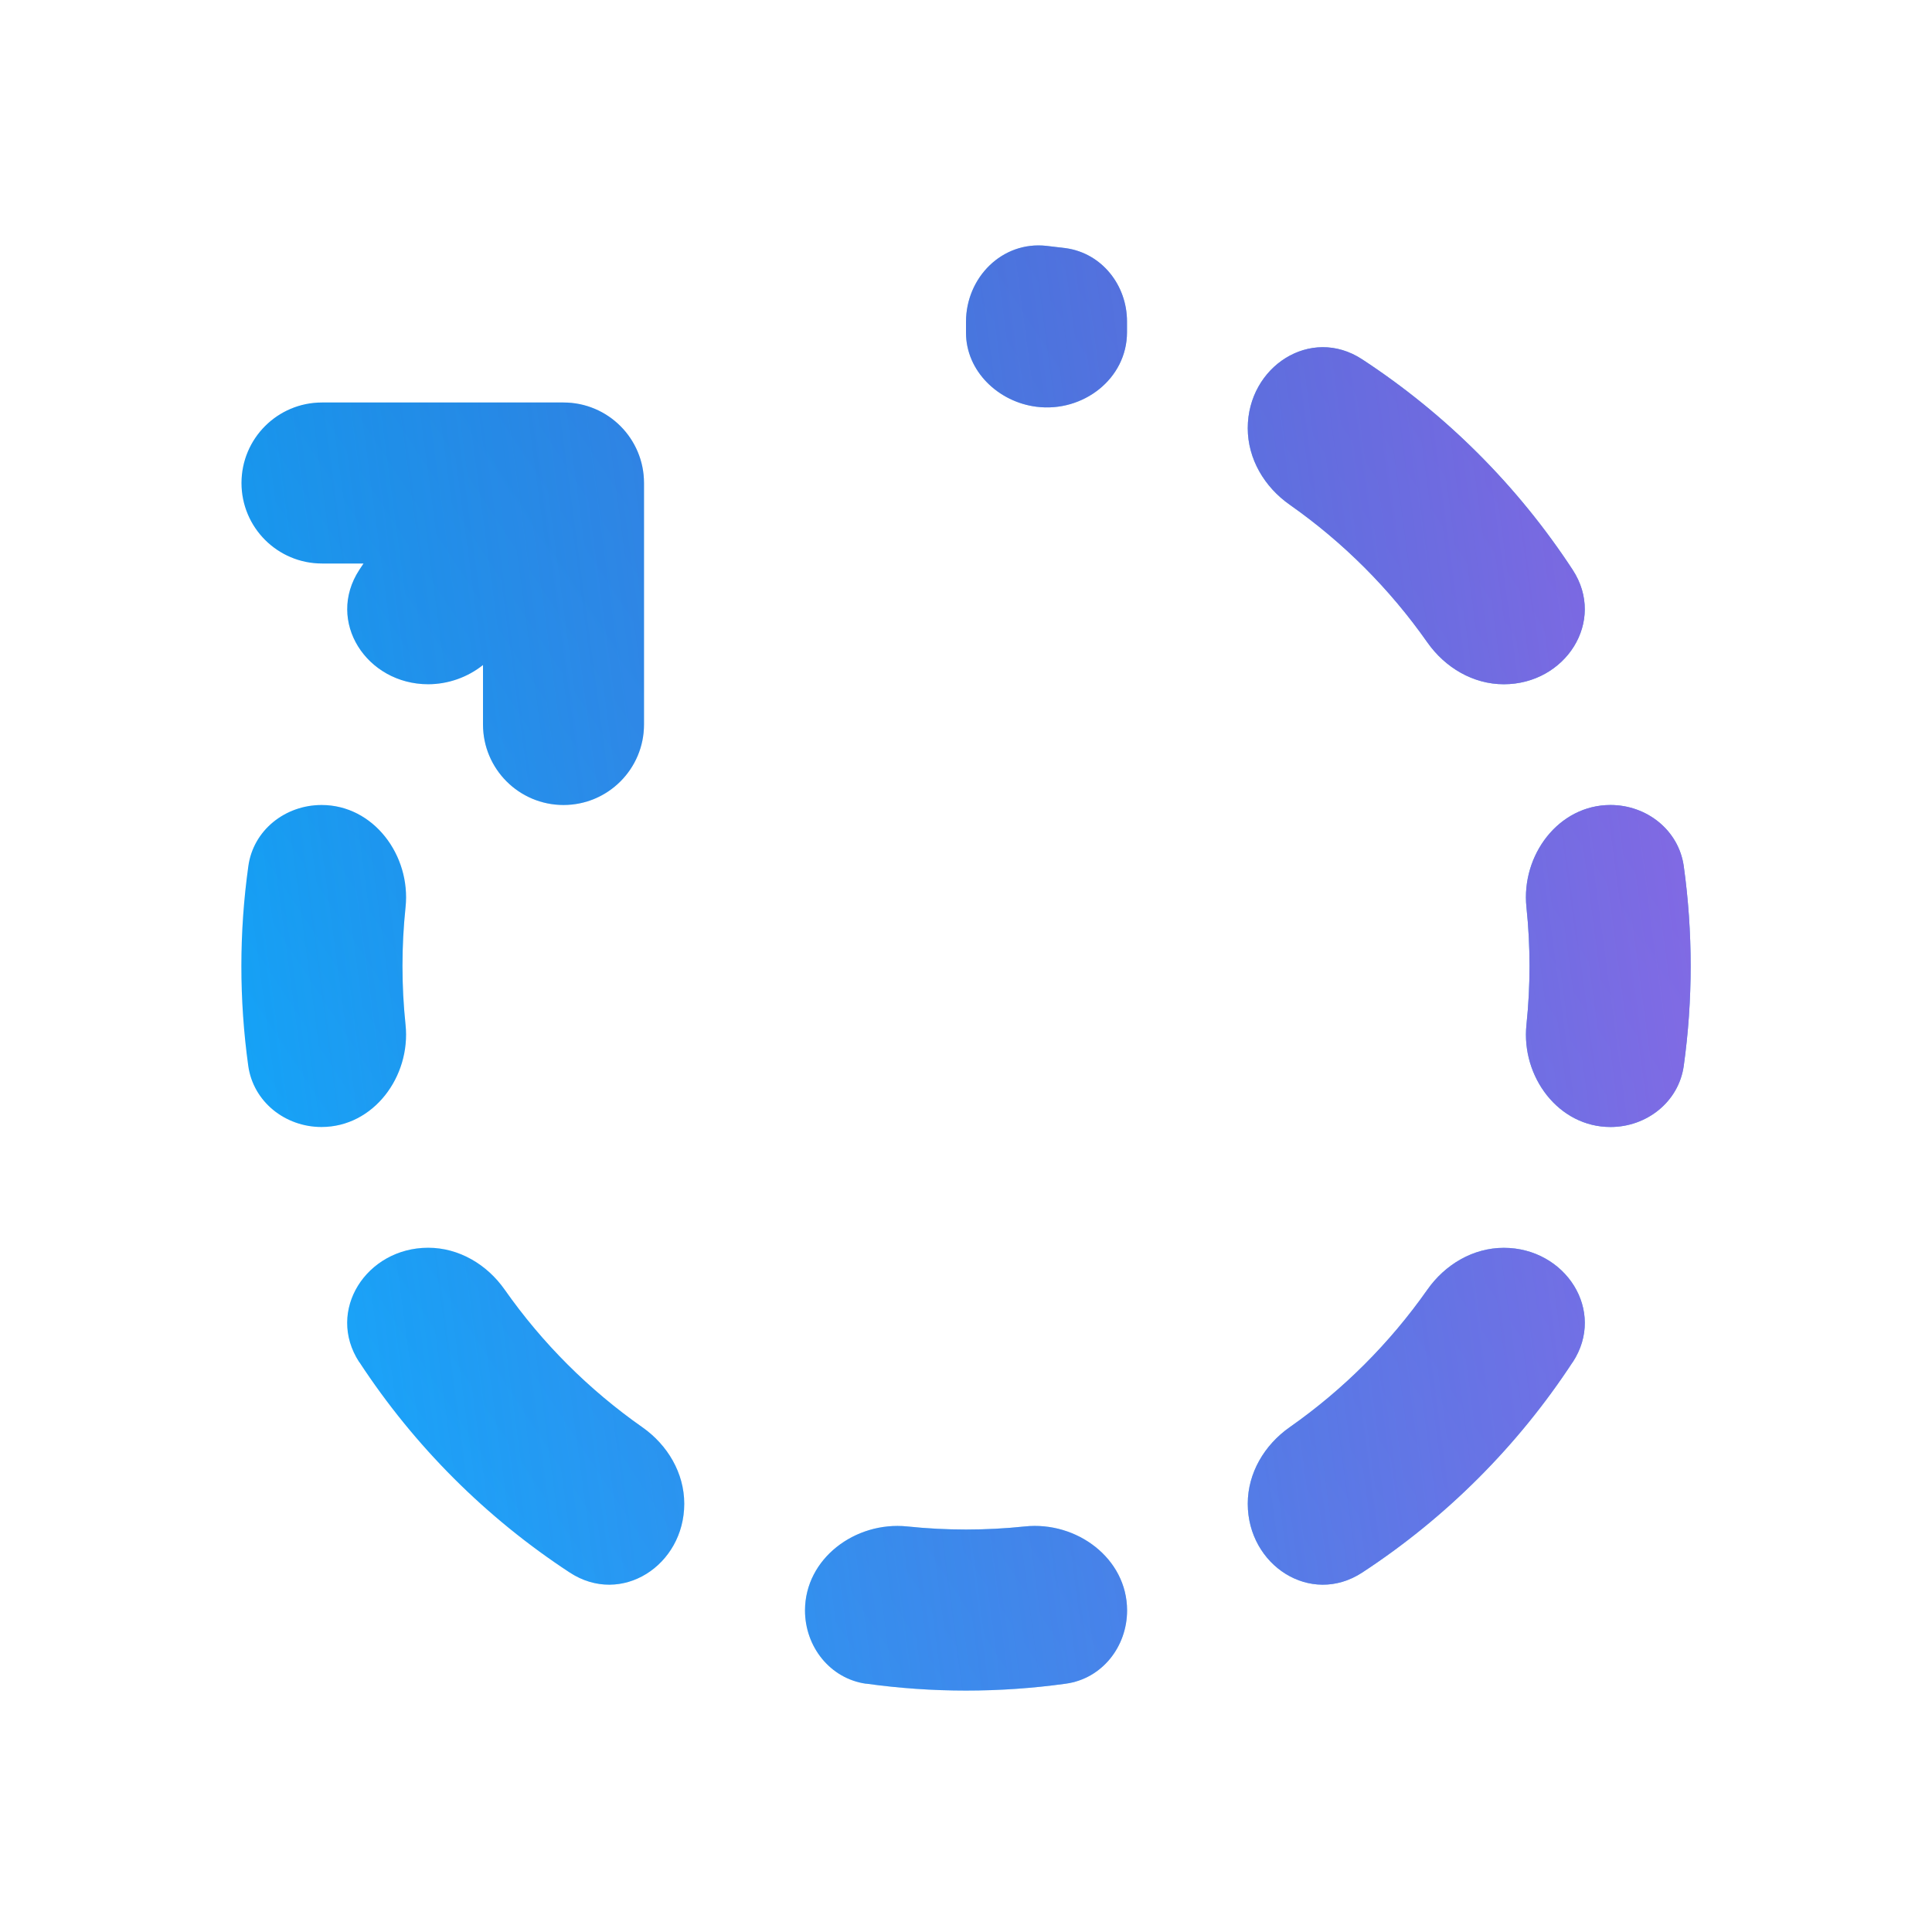
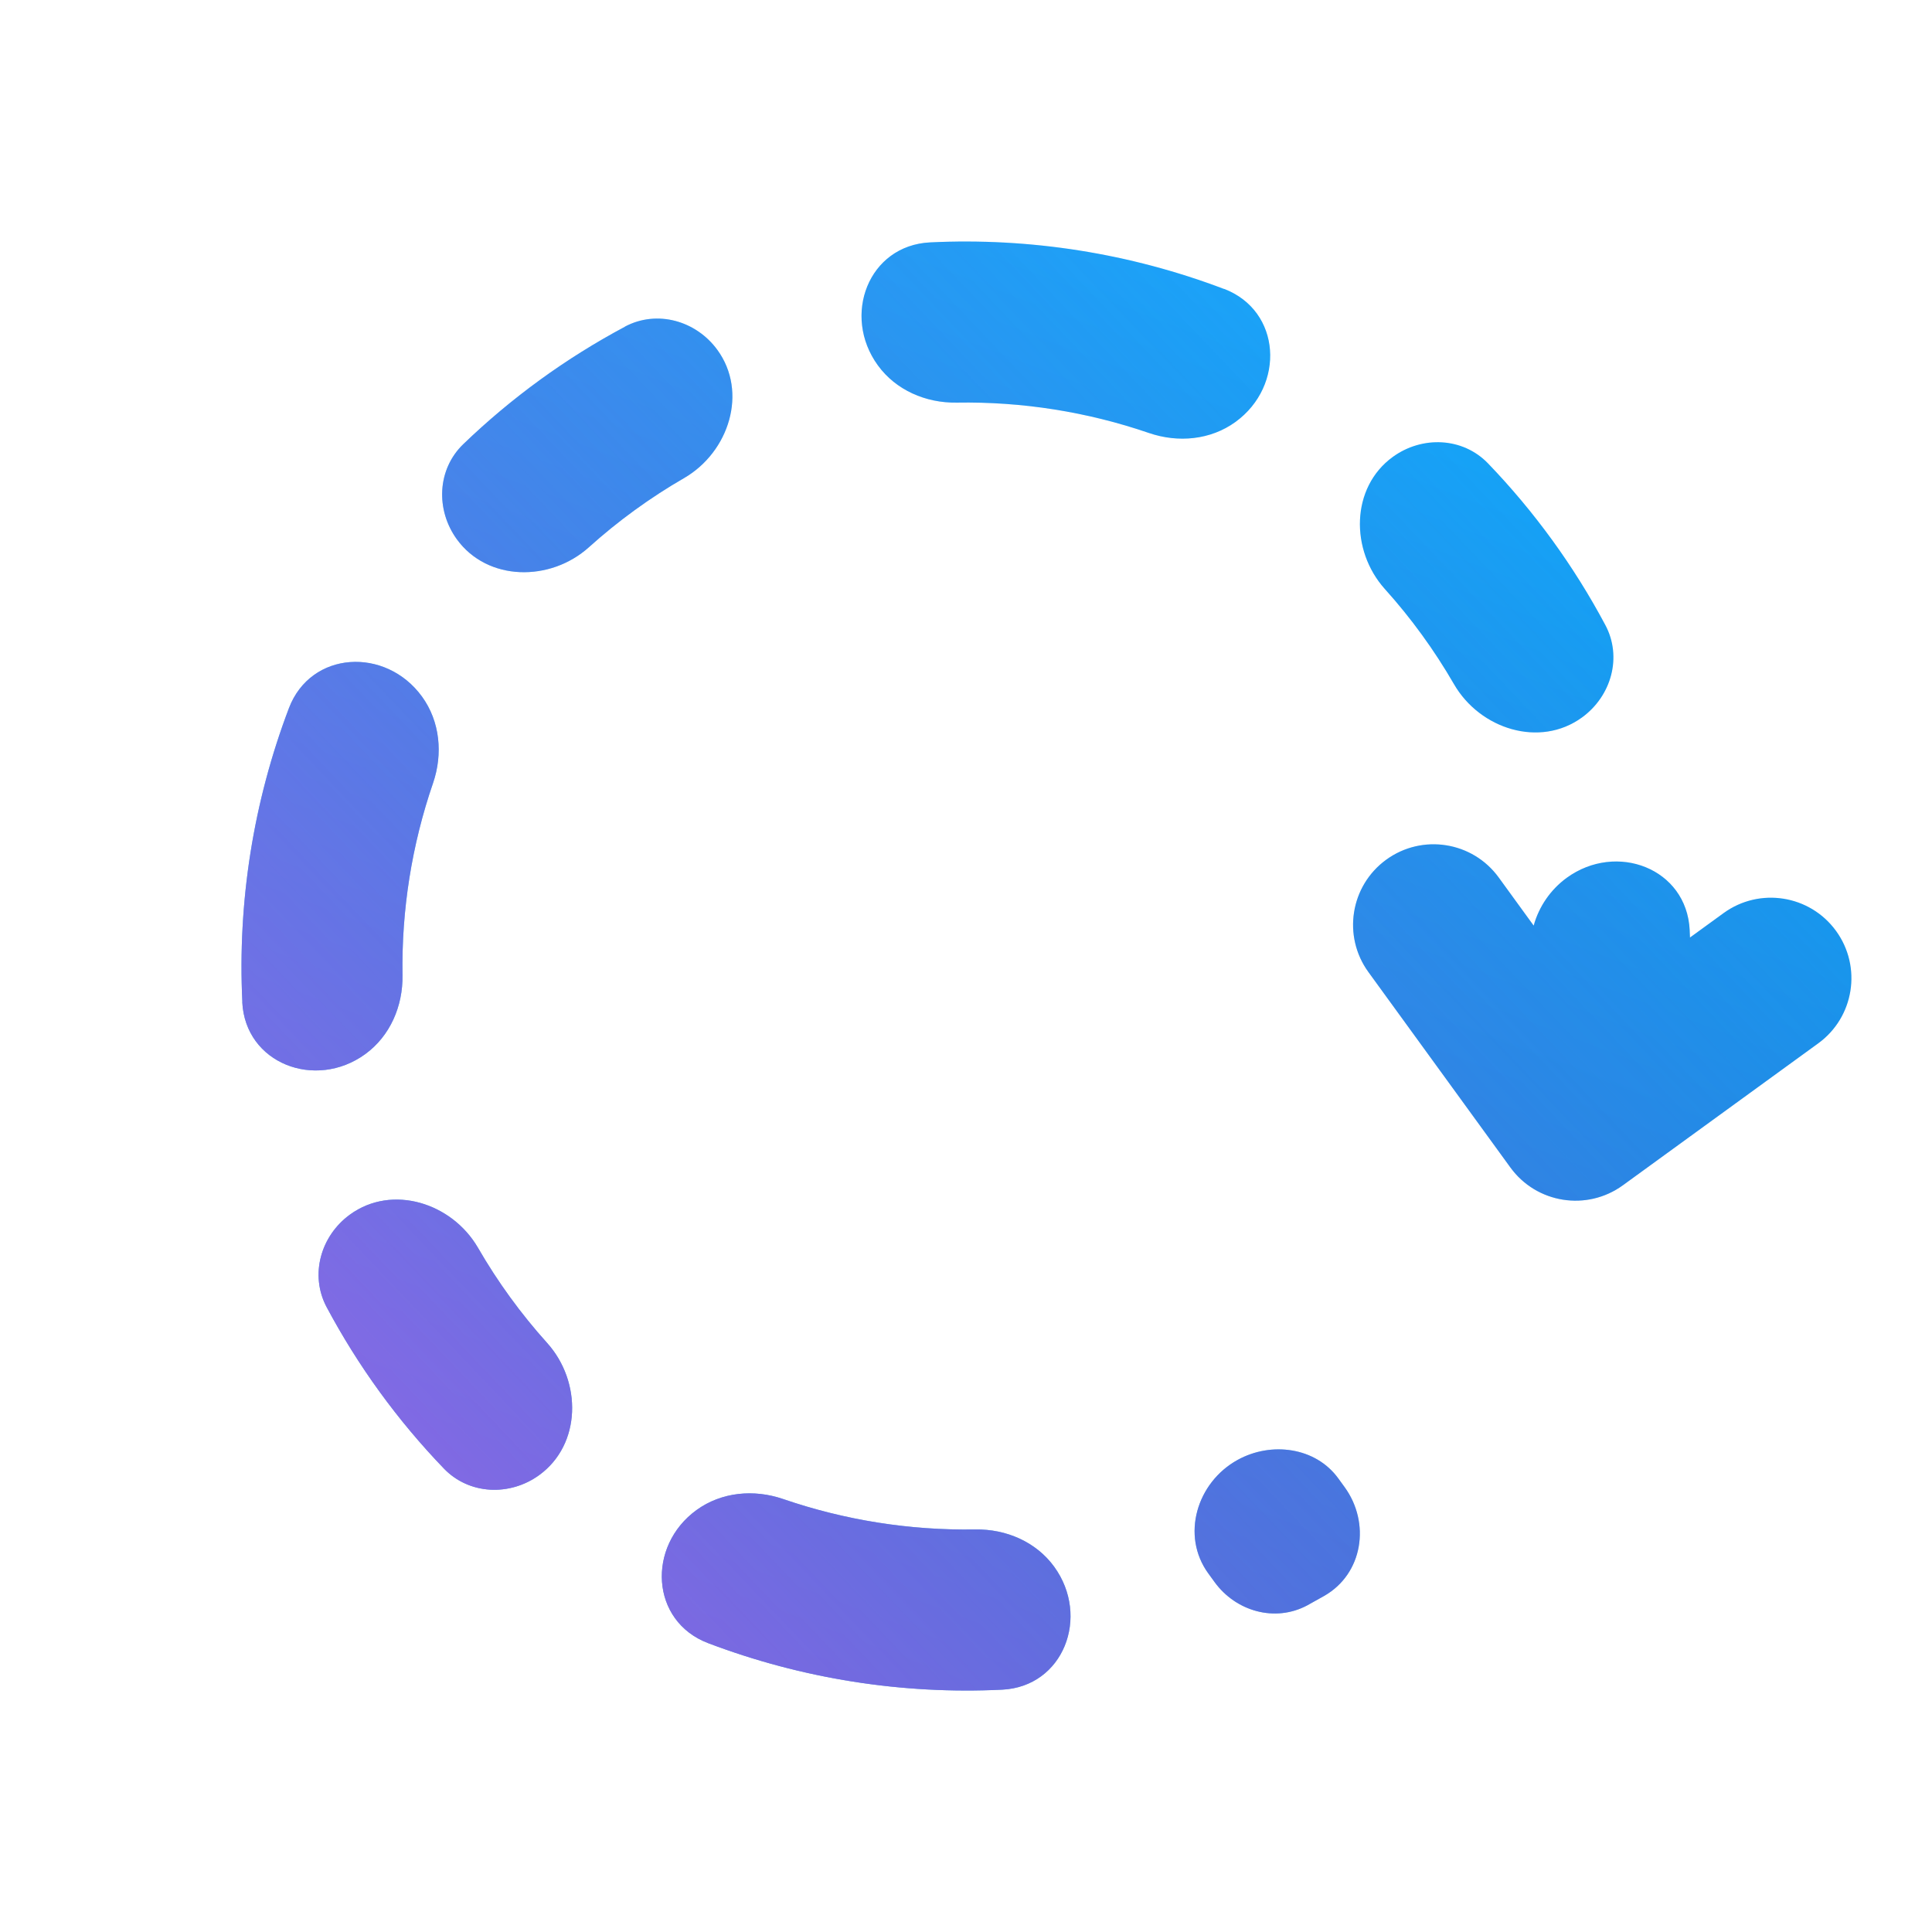
<svg xmlns="http://www.w3.org/2000/svg" width="24" height="24" viewBox="0 0 24 24">
-   <g transform="rotate(270.0 12 12)">
+   <g transform="rotate(54.0 12 12)">
    <animateTransform attributeName="transform" attributeType="XML" type="rotate" from="0 12 12" to="360 12 12" dur="2s" repeatCount="indefinite" />
    <g fill="none">
      <path fill="url(#SVGPO1nIedJ)" d="M13.241 3.085c.447.062.759.458.759.91c0 .646-.626 1.11-1.269 1.043a7 7 0 0 0-1.462 0C10.626 5.104 10 4.64 10 3.994c0-.45.312-.847.759-.91a9 9 0 0 1 2.482.001m-.51 15.877c.643-.067 1.269.397 1.269 1.044c0 .45-.312.847-.759.91a9 9 0 0 1-2.482 0c-.447-.063-.759-.46-.759-.91c0-.647.626-1.11 1.269-1.044a7 7 0 0 0 1.462 0m2.769-.281c0 .765.781 1.274 1.422.855a9.05 9.05 0 0 0 2.614-2.614c.42-.64-.09-1.422-.855-1.422c-.382 0-.73.207-.95.52a7 7 0 0 1-1.711 1.711c-.313.22-.52.568-.52.95M19 6.713V7a1 1 0 0 1-1 1h-3a1 1 0 1 1 0-2h.739a1.1 1.1 0 0 1-.239-.68c0-.766.781-1.275 1.422-.856l.078.052V4a1 1 0 1 1 2 0zM7.078 4.463c.64-.418 1.422.09 1.422.856c0 .382-.207.73-.52.95A7 7 0 0 0 6.27 7.98c-.22.313-.568.52-.95.52c-.765 0-1.274-.781-.855-1.422a9.05 9.05 0 0 1 2.614-2.614M3.085 10.76a9 9 0 0 0 0 2.482c.062.447.458.759.91.759c.646 0 1.11-.626 1.043-1.269a7 7 0 0 1 0-1.462C5.104 10.626 4.64 10 3.994 10c-.45 0-.847.312-.91.759m3.993 8.777c.64.42 1.422-.09 1.422-.855c0-.382-.207-.73-.52-.95A7 7 0 0 1 6.27 16.02c-.22-.313-.568-.52-.95-.52c-.765 0-1.274.781-.855 1.422a9.05 9.05 0 0 0 2.614 2.614m13.867-6.538c.06-.549-.393-.998-.945-.998h-.134c-.478 0-.861.402-.92.877c-.072.575.346 1.123.926 1.123h.134c.45 0 .847-.312.91-.759z" />
      <path fill="url(#SVGmhh5PSkb)" d="M13.241 3.085c.447.062.759.458.759.91c0 .646-.626 1.11-1.269 1.043a7 7 0 0 0-1.462 0C10.626 5.104 10 4.64 10 3.994c0-.45.312-.847.759-.91a9 9 0 0 1 2.482.001m-.51 15.877c.643-.067 1.269.397 1.269 1.044c0 .45-.312.847-.759.91a9 9 0 0 1-2.482 0c-.447-.063-.759-.46-.759-.91c0-.647.626-1.11 1.269-1.044a7 7 0 0 0 1.462 0m2.769-.281c0 .765.781 1.274 1.422.855a9.05 9.05 0 0 0 2.614-2.614c.42-.64-.09-1.422-.855-1.422c-.382 0-.73.207-.95.52a7 7 0 0 1-1.711 1.711c-.313.22-.52.568-.52.95M19 6.713V7a1 1 0 0 1-1 1h-3a1 1 0 1 1 0-2h.739a1.1 1.1 0 0 1-.239-.68c0-.766.781-1.275 1.422-.856l.078.052V4a1 1 0 1 1 2 0zM7.078 4.463c.64-.418 1.422.09 1.422.856c0 .382-.207.73-.52.95A7 7 0 0 0 6.27 7.98c-.22.313-.568.52-.95.52c-.765 0-1.274-.781-.855-1.422a9.05 9.05 0 0 1 2.614-2.614M3.085 10.76a9 9 0 0 0 0 2.482c.062.447.458.759.91.759c.646 0 1.11-.626 1.043-1.269a7 7 0 0 1 0-1.462C5.104 10.626 4.64 10 3.994 10c-.45 0-.847.312-.91.759m3.993 8.777c.64.42 1.422-.09 1.422-.855c0-.382-.207-.73-.52-.95A7 7 0 0 1 6.27 16.02c-.22-.313-.568-.52-.95-.52c-.765 0-1.274.781-.855 1.422a9.05 9.05 0 0 0 2.614 2.614m13.867-6.538c.06-.549-.393-.998-.945-.998h-.134c-.478 0-.861.402-.92.877c-.072.575.346 1.123.926 1.123h.134c.45 0 .847-.312.91-.759z" />
      <defs>
        <linearGradient id="SVGPO1nIedJ" x1="5.536" x2="21.03" y1="3" y2="26.625" gradientUnits="userSpaceOnUse">
          <stop stop-color="#0FAFFF" />
          <stop offset=".923" stop-color="#0067BF" />
        </linearGradient>
        <linearGradient id="SVGmhh5PSkb" x1="11.975" x2="16.036" y1=".857" y2="31.286" gradientUnits="userSpaceOnUse">
          <stop stop-color="#885EDB" stop-opacity="0" />
          <stop offset="1" stop-color="#E362F8" />
        </linearGradient>
      </defs>
    </g>
  </g>
</svg>
